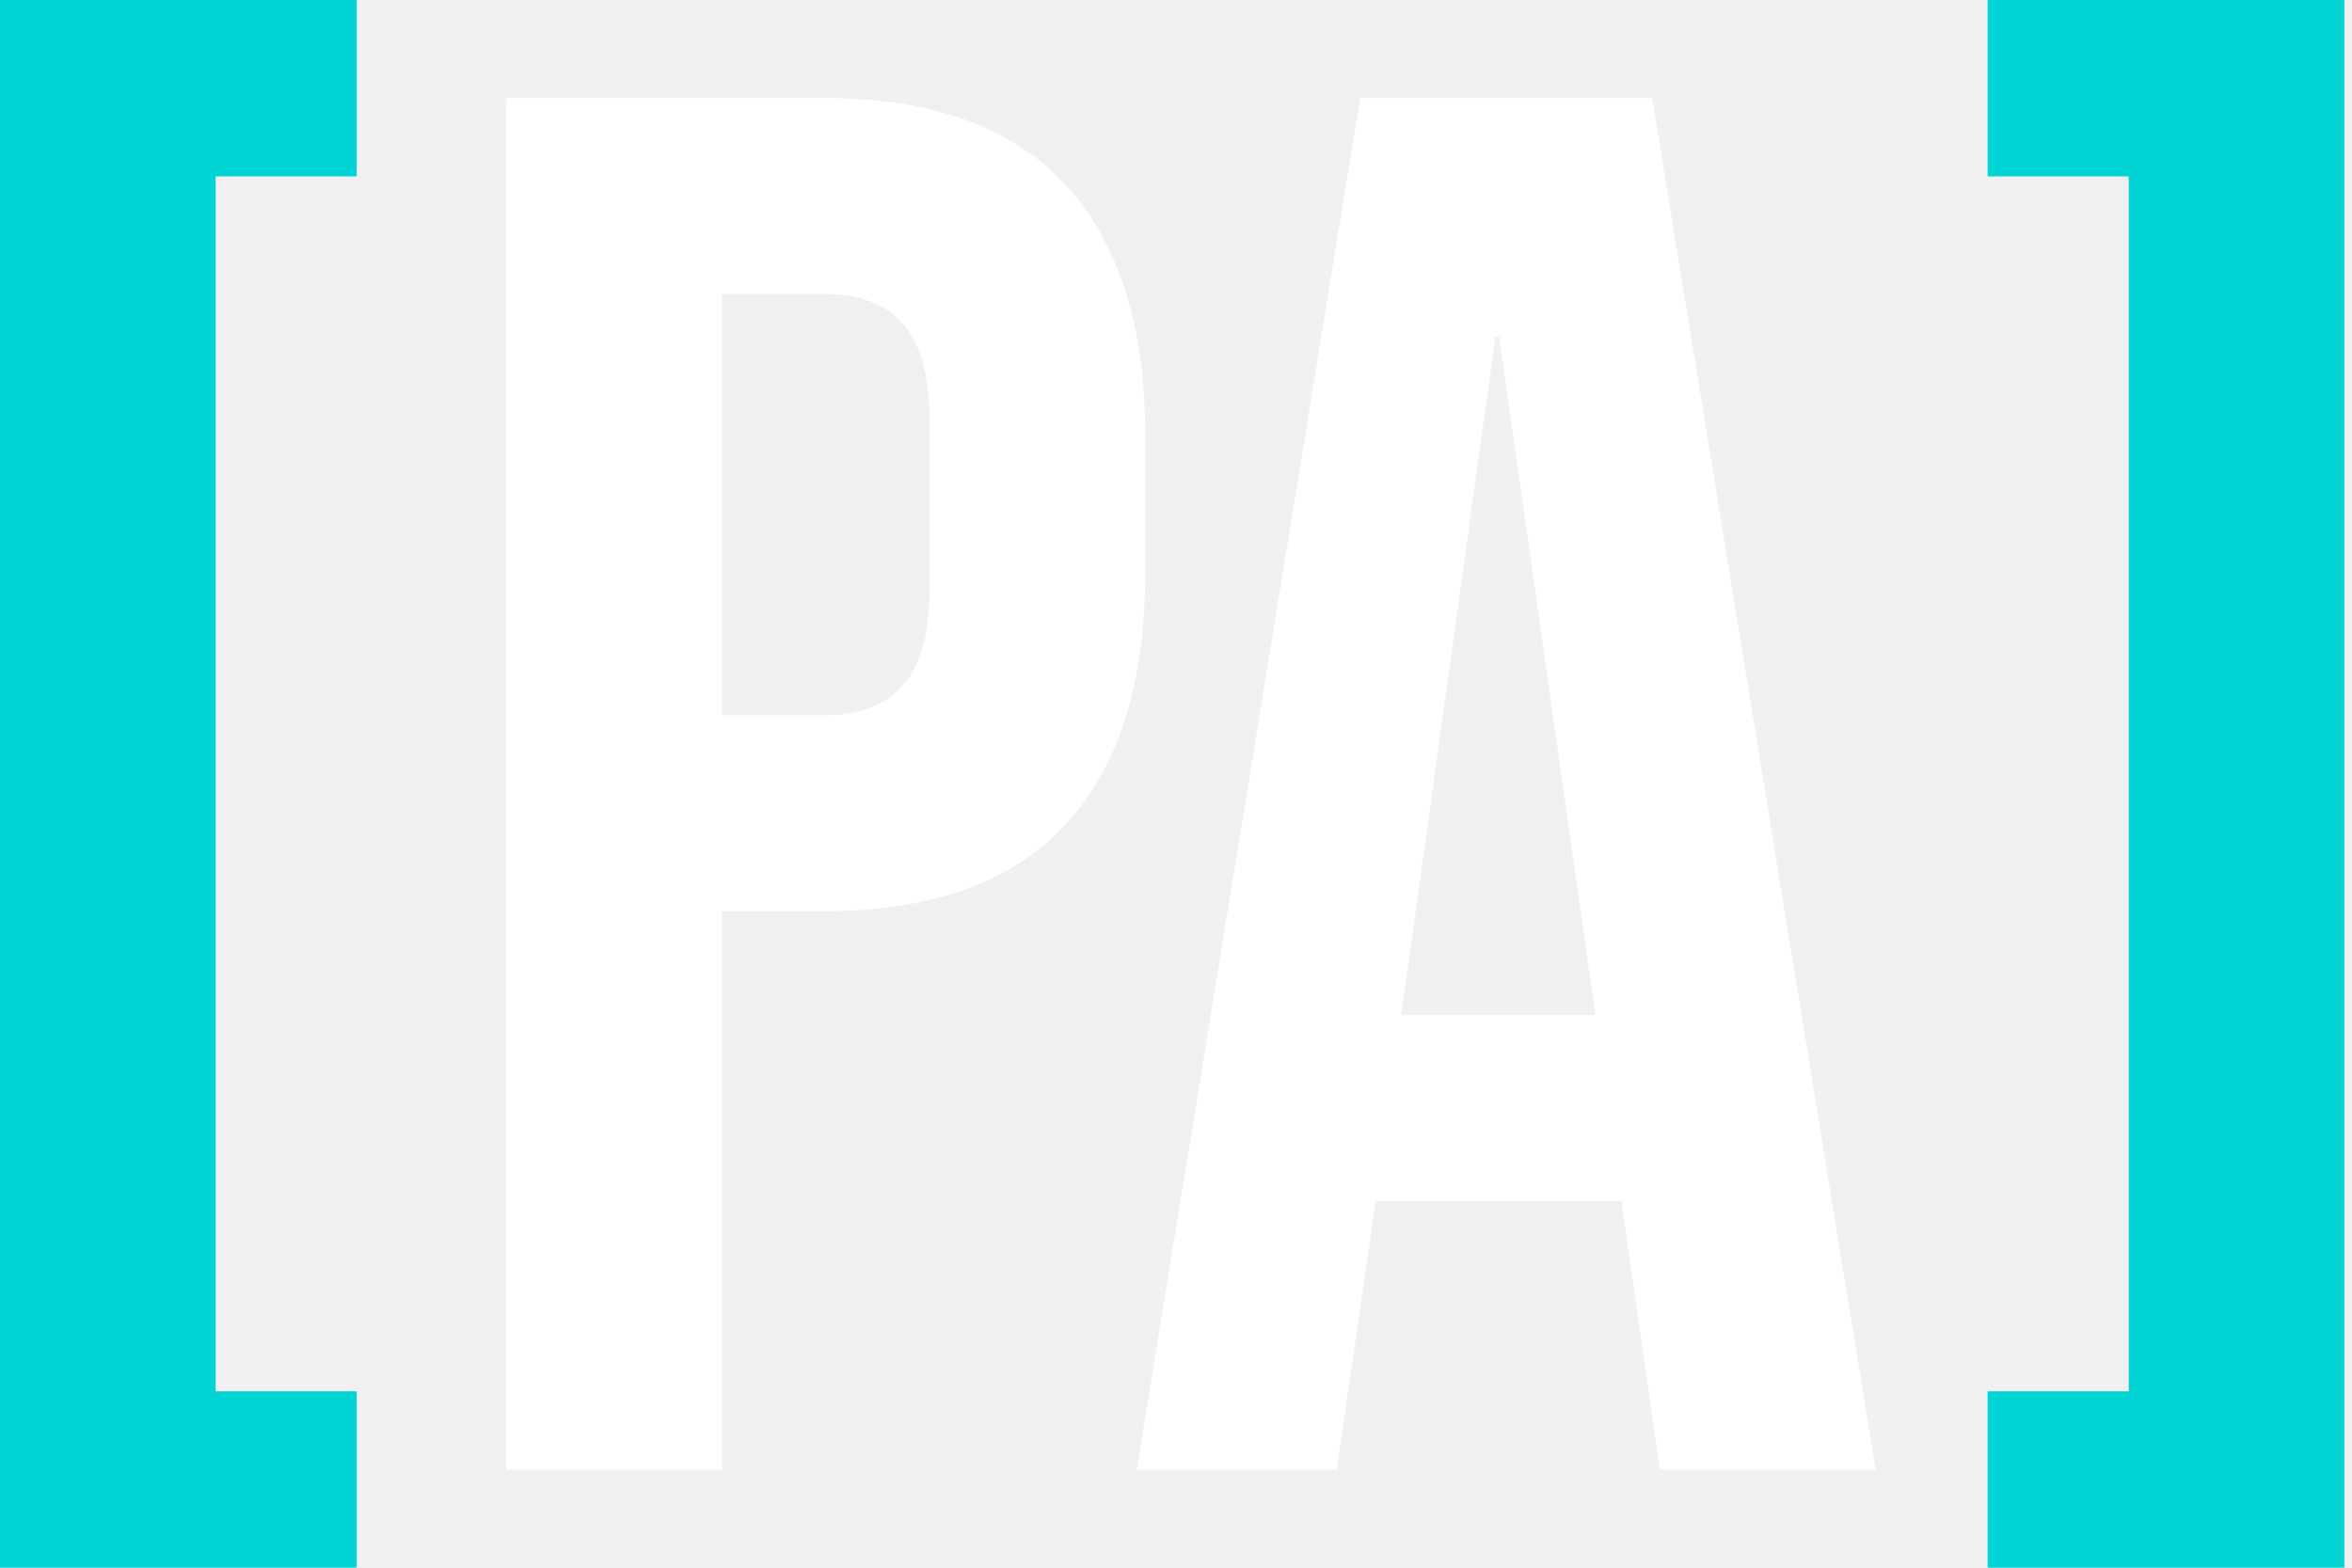
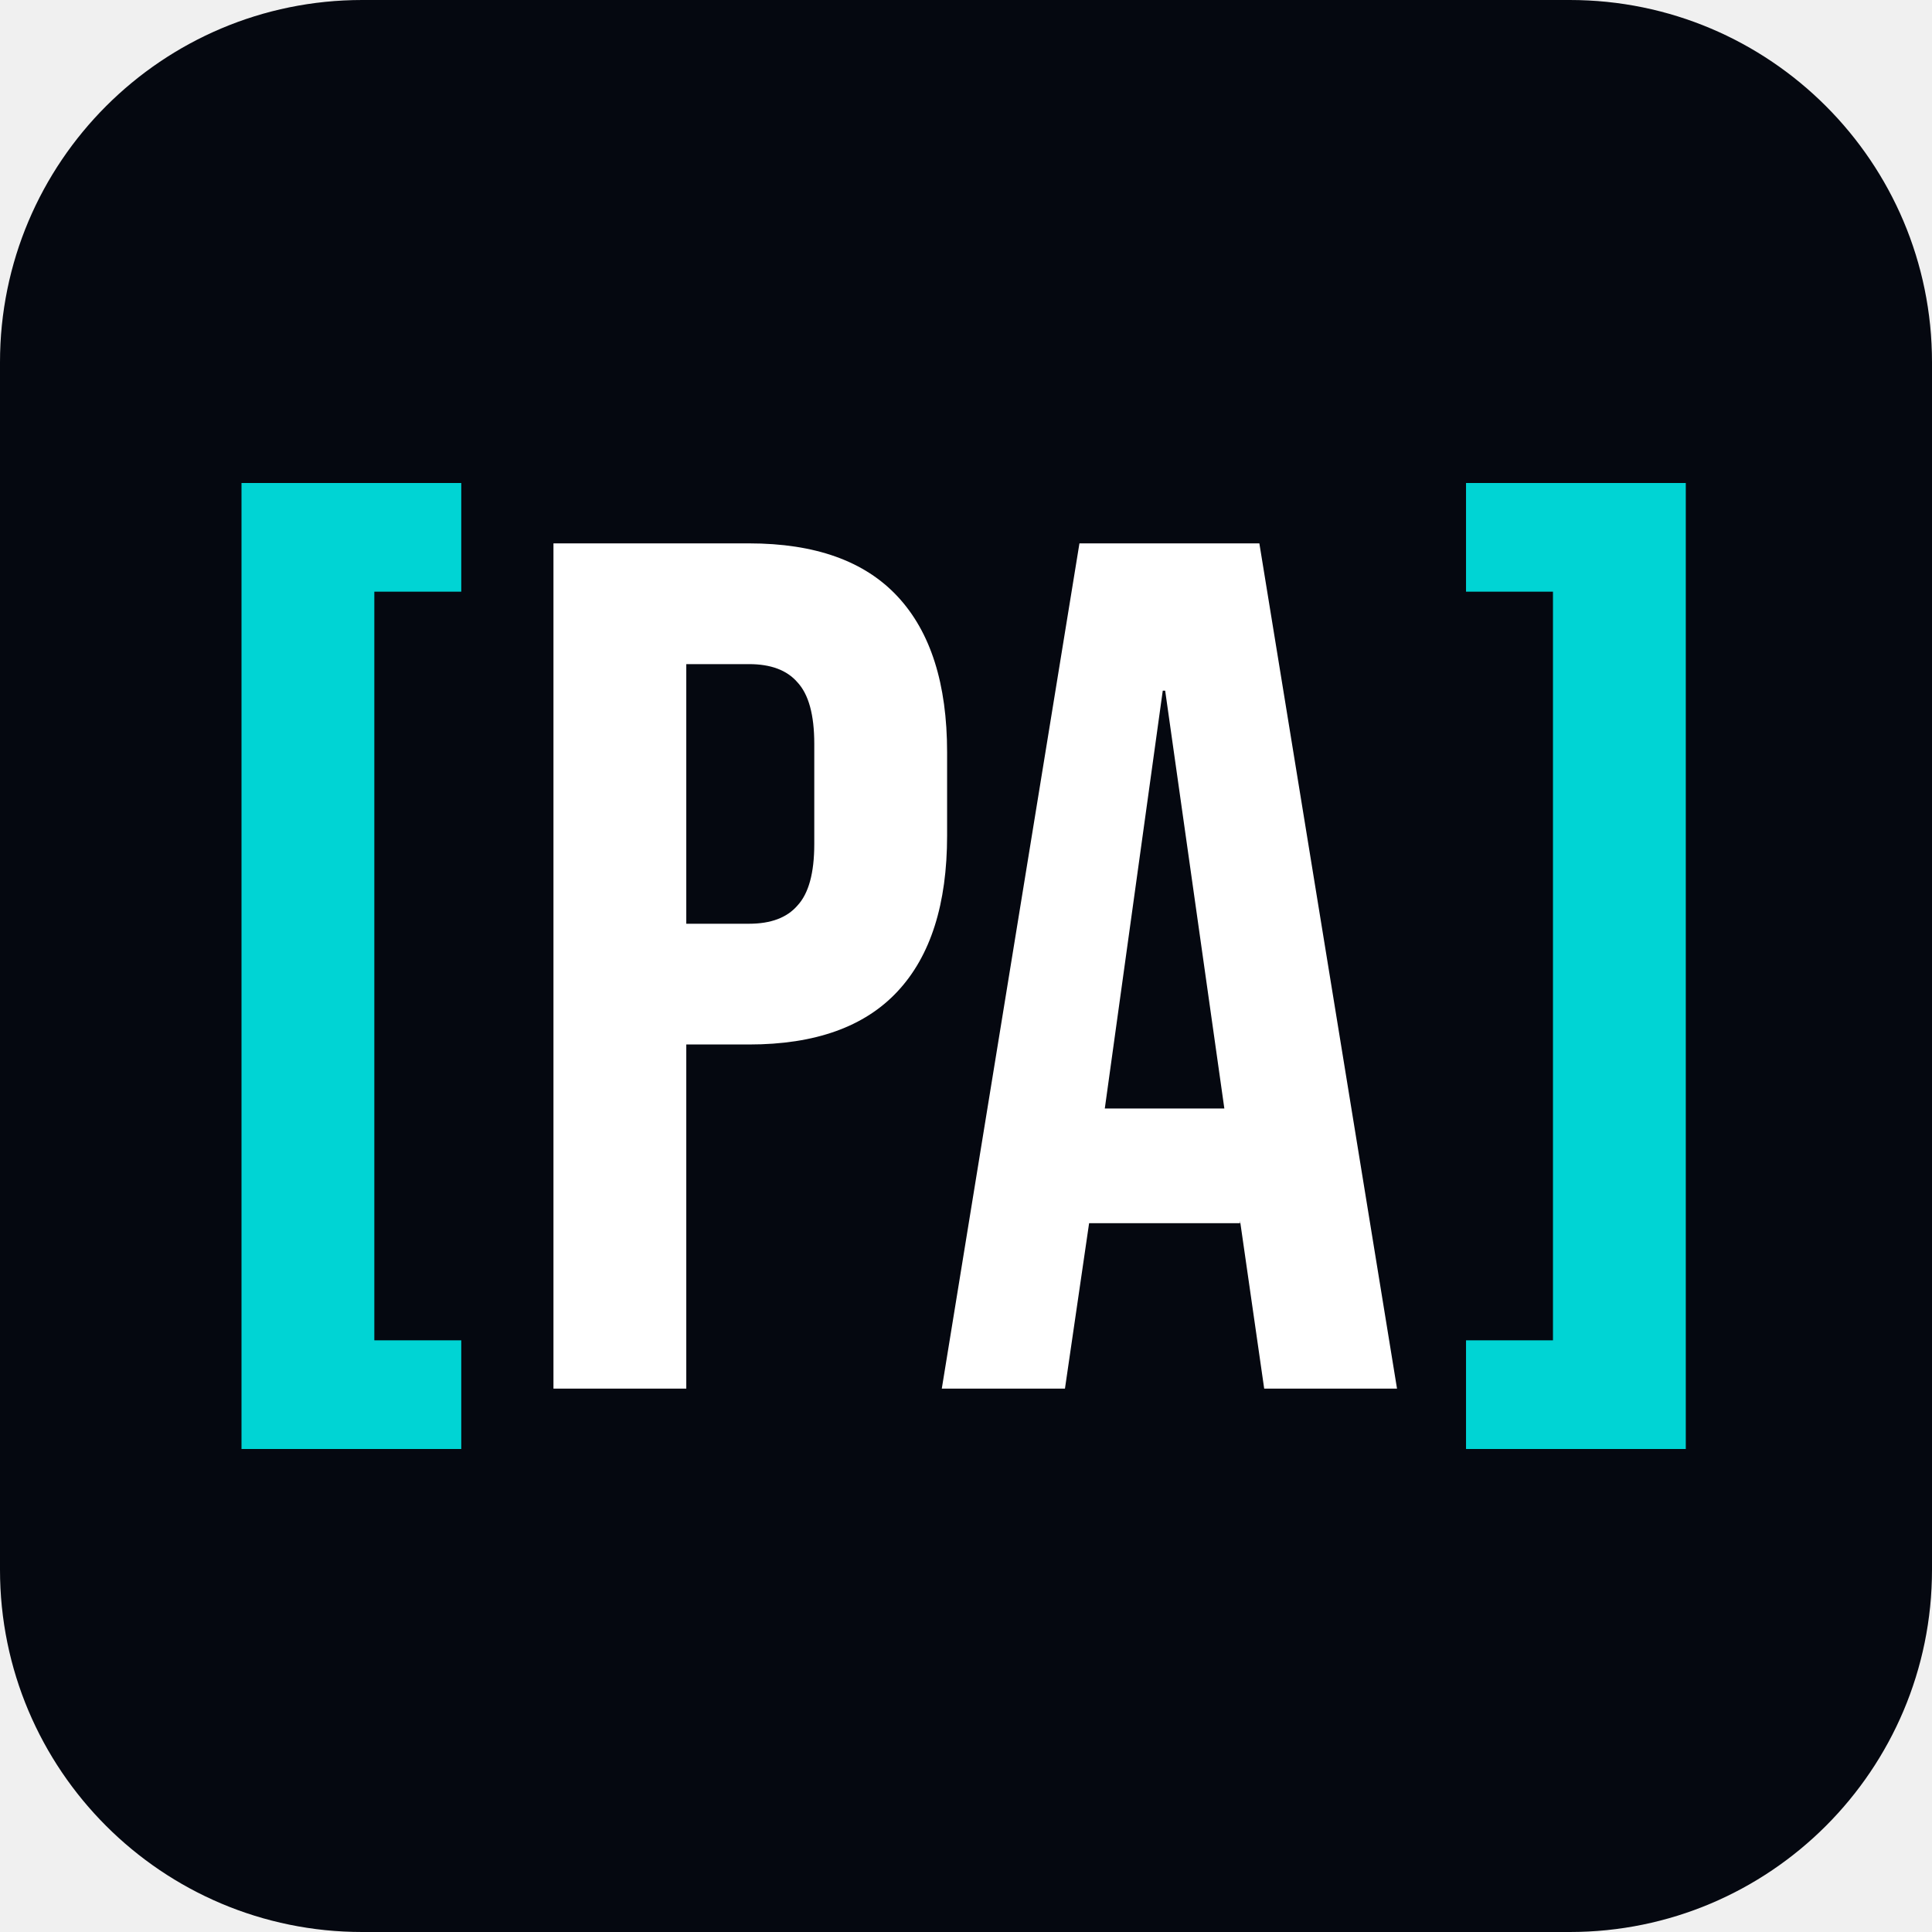
- <svg xmlns="http://www.w3.org/2000/svg" width="24" height="16" viewBox="0 0 24 16" fill="none">
-   <path d="M7.40588e-06 -1.19209e-06H3.64V1.8H2.2V14.2H3.64V16H7.40588e-06V-1.19209e-06ZM20.282 14.2H21.722V1.8H20.282V-1.19209e-06H23.922V16H20.282V14.2Z" fill="#00D4D4" />
-   <path d="M5.167 1H8.407C9.501 1 10.321 1.293 10.867 1.88C11.414 2.467 11.687 3.327 11.687 4.46V5.84C11.687 6.973 11.414 7.833 10.867 8.42C10.321 9.007 9.501 9.3 8.407 9.3H7.367V15H5.167V1ZM8.407 7.3C8.767 7.3 9.034 7.2 9.207 7C9.394 6.8 9.487 6.46 9.487 5.98V4.32C9.487 3.84 9.394 3.5 9.207 3.3C9.034 3.1 8.767 3 8.407 3H7.367V7.3H8.407ZM13.879 1H16.859L19.139 15H16.939L16.539 12.22V12.26H14.039L13.639 15H11.599L13.879 1ZM16.279 10.36L15.299 3.44H15.259L14.299 10.36H16.279Z" fill="white" />
+ <svg xmlns="http://www.w3.org/2000/svg" width="32" height="32" viewBox="0 0 32 32" fill="none">
+   <rect width="32" height="32" rx="6" fill="#050810" />
+   <g transform="translate(4 8)">
+     <path d="M7.40588e-06 -1.19209e-06H3.64V1.8H2.2V14.2H3.64V16H7.40588e-06V-1.19209e-06ZM20.282 14.2H21.722V1.8H20.282V-1.19209e-06H23.922V16H20.282V14.2Z" fill="#00D4D4" />
+     <path d="M5.167 1H8.407C9.501 1 10.321 1.293 10.867 1.88C11.414 2.467 11.687 3.327 11.687 4.46V5.84C11.687 6.973 11.414 7.833 10.867 8.42C10.321 9.007 9.501 9.3 8.407 9.3H7.367V15H5.167V1ZM8.407 7.3C8.767 7.3 9.034 7.2 9.207 7C9.394 6.8 9.487 6.46 9.487 5.98V4.32C9.487 3.84 9.394 3.5 9.207 3.3C9.034 3.1 8.767 3 8.407 3H7.367V7.3H8.407ZM13.879 1H16.859L19.139 15H16.939L16.539 12.22V12.26H14.039L13.639 15H11.599L13.879 1ZM16.279 10.36L15.299 3.44H15.259L14.299 10.36H16.279Z" fill="white" />
+   </g>
</svg>
